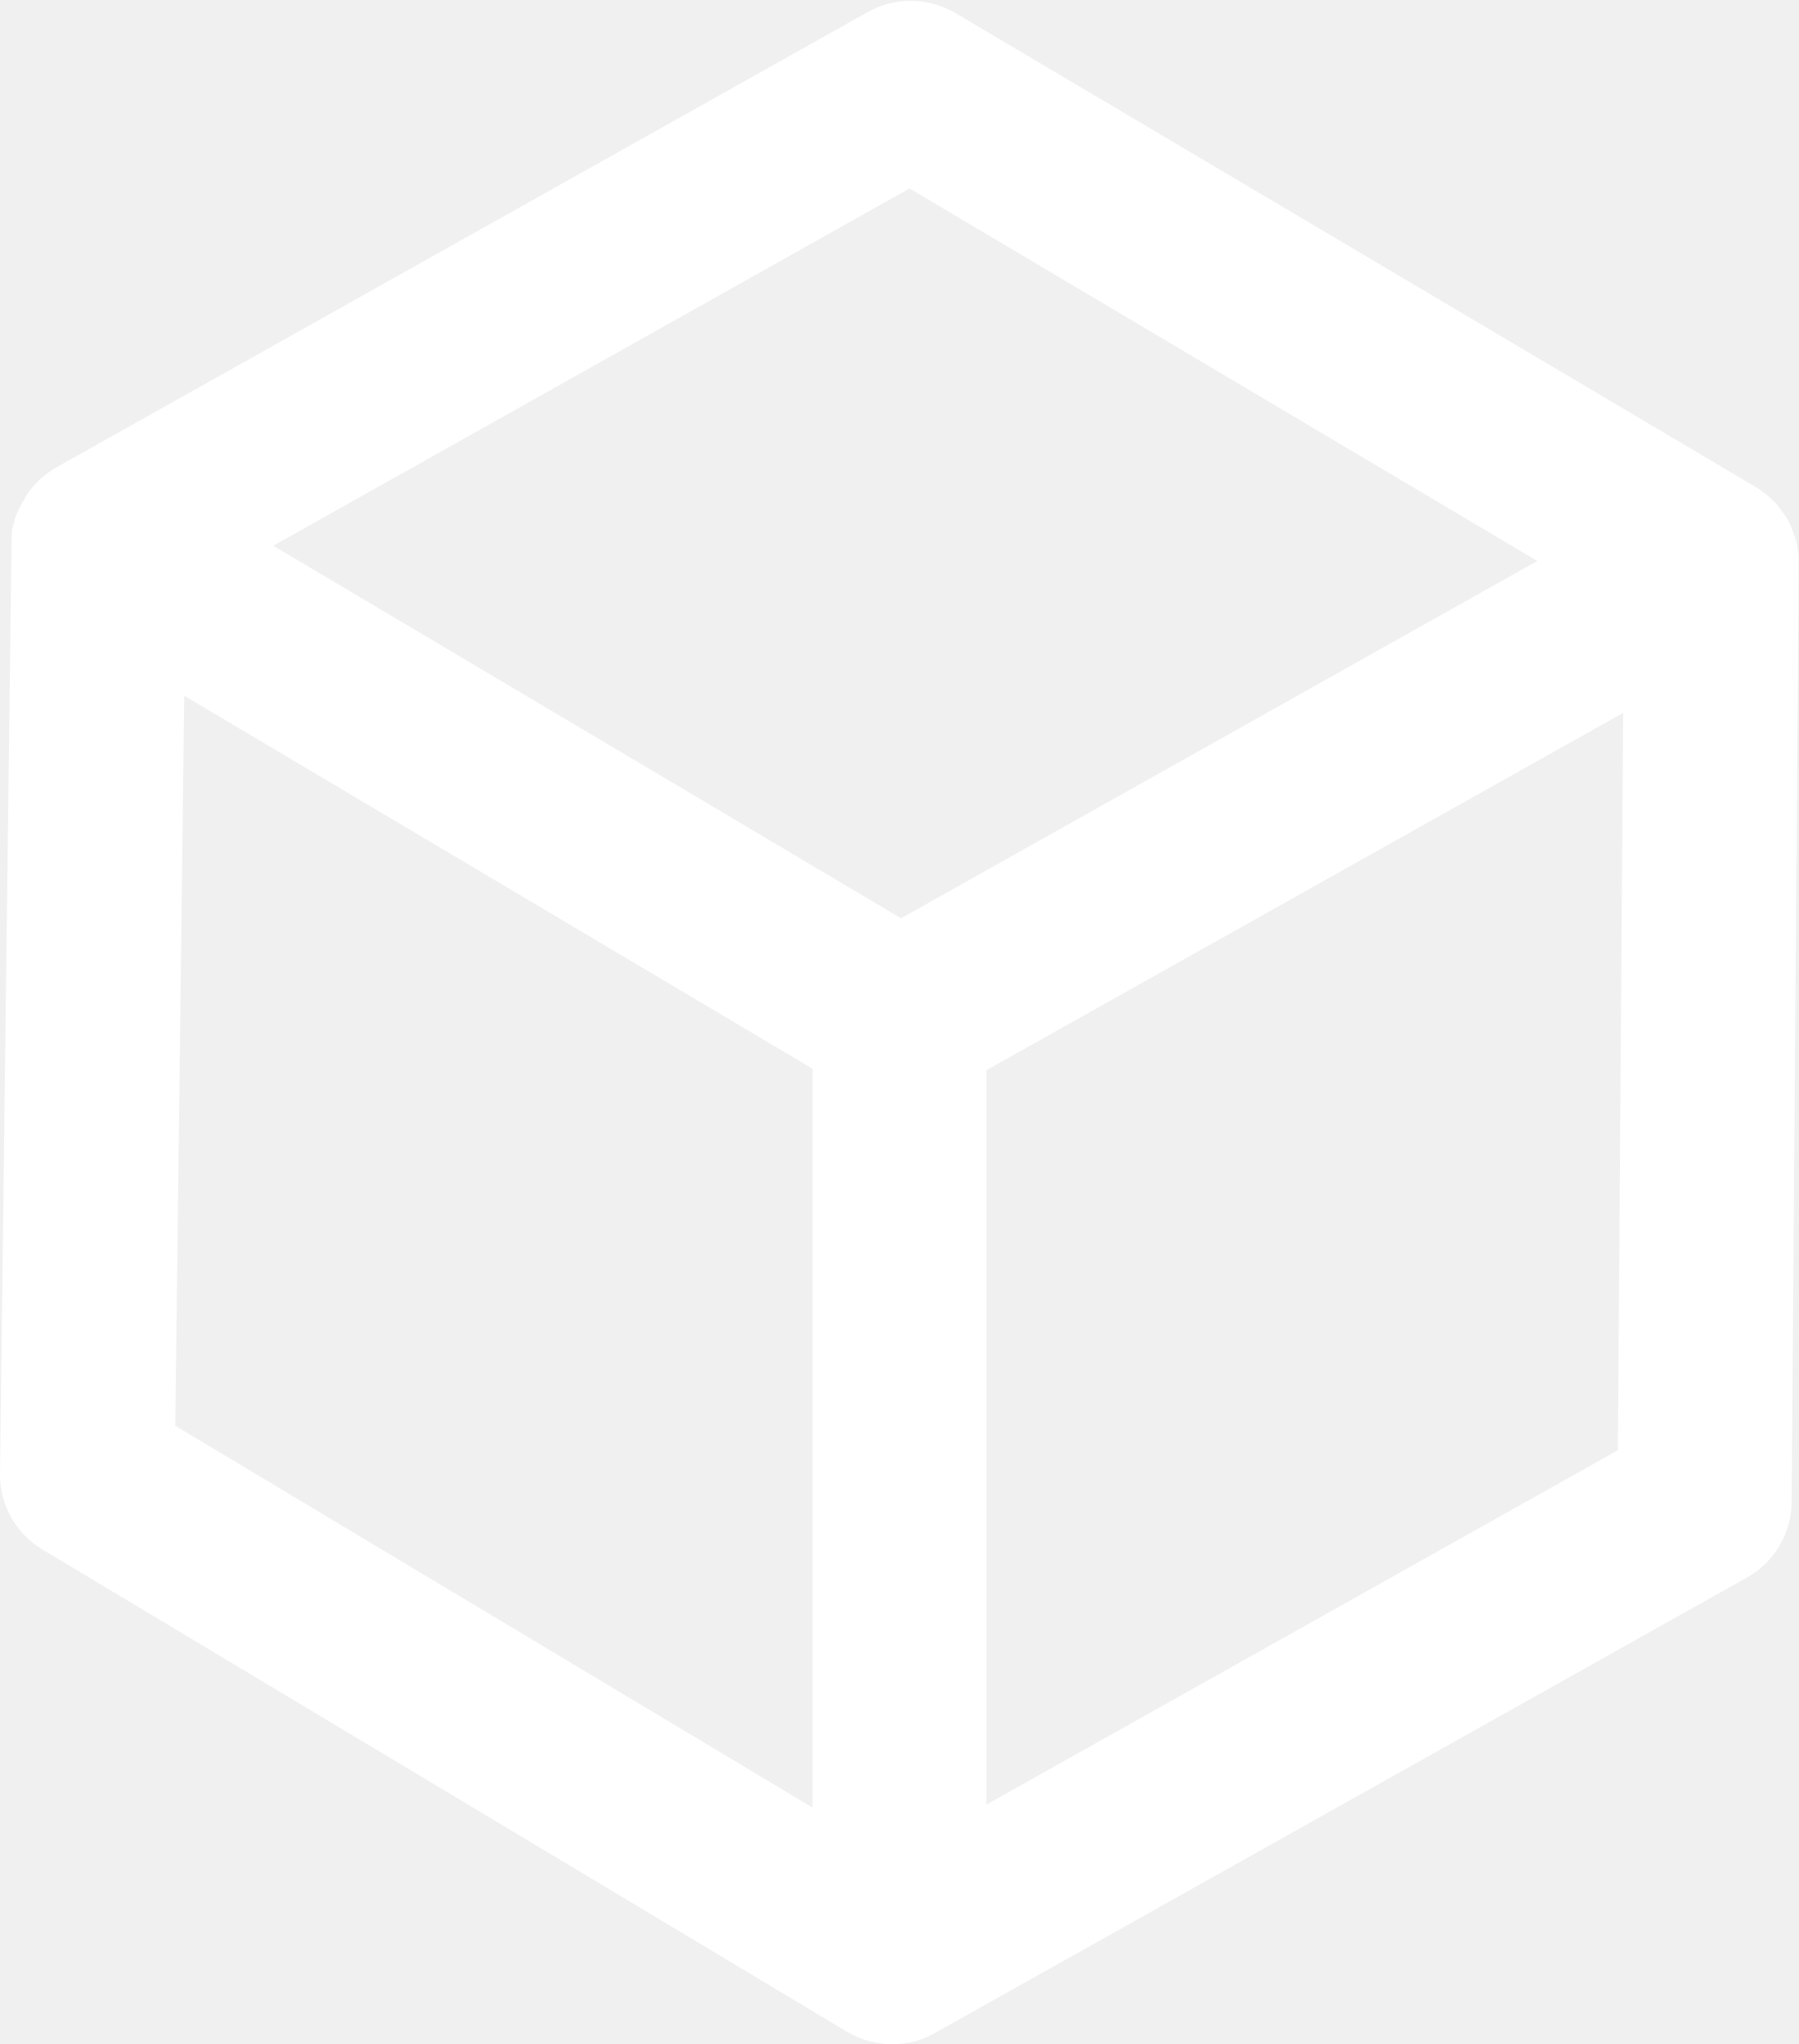
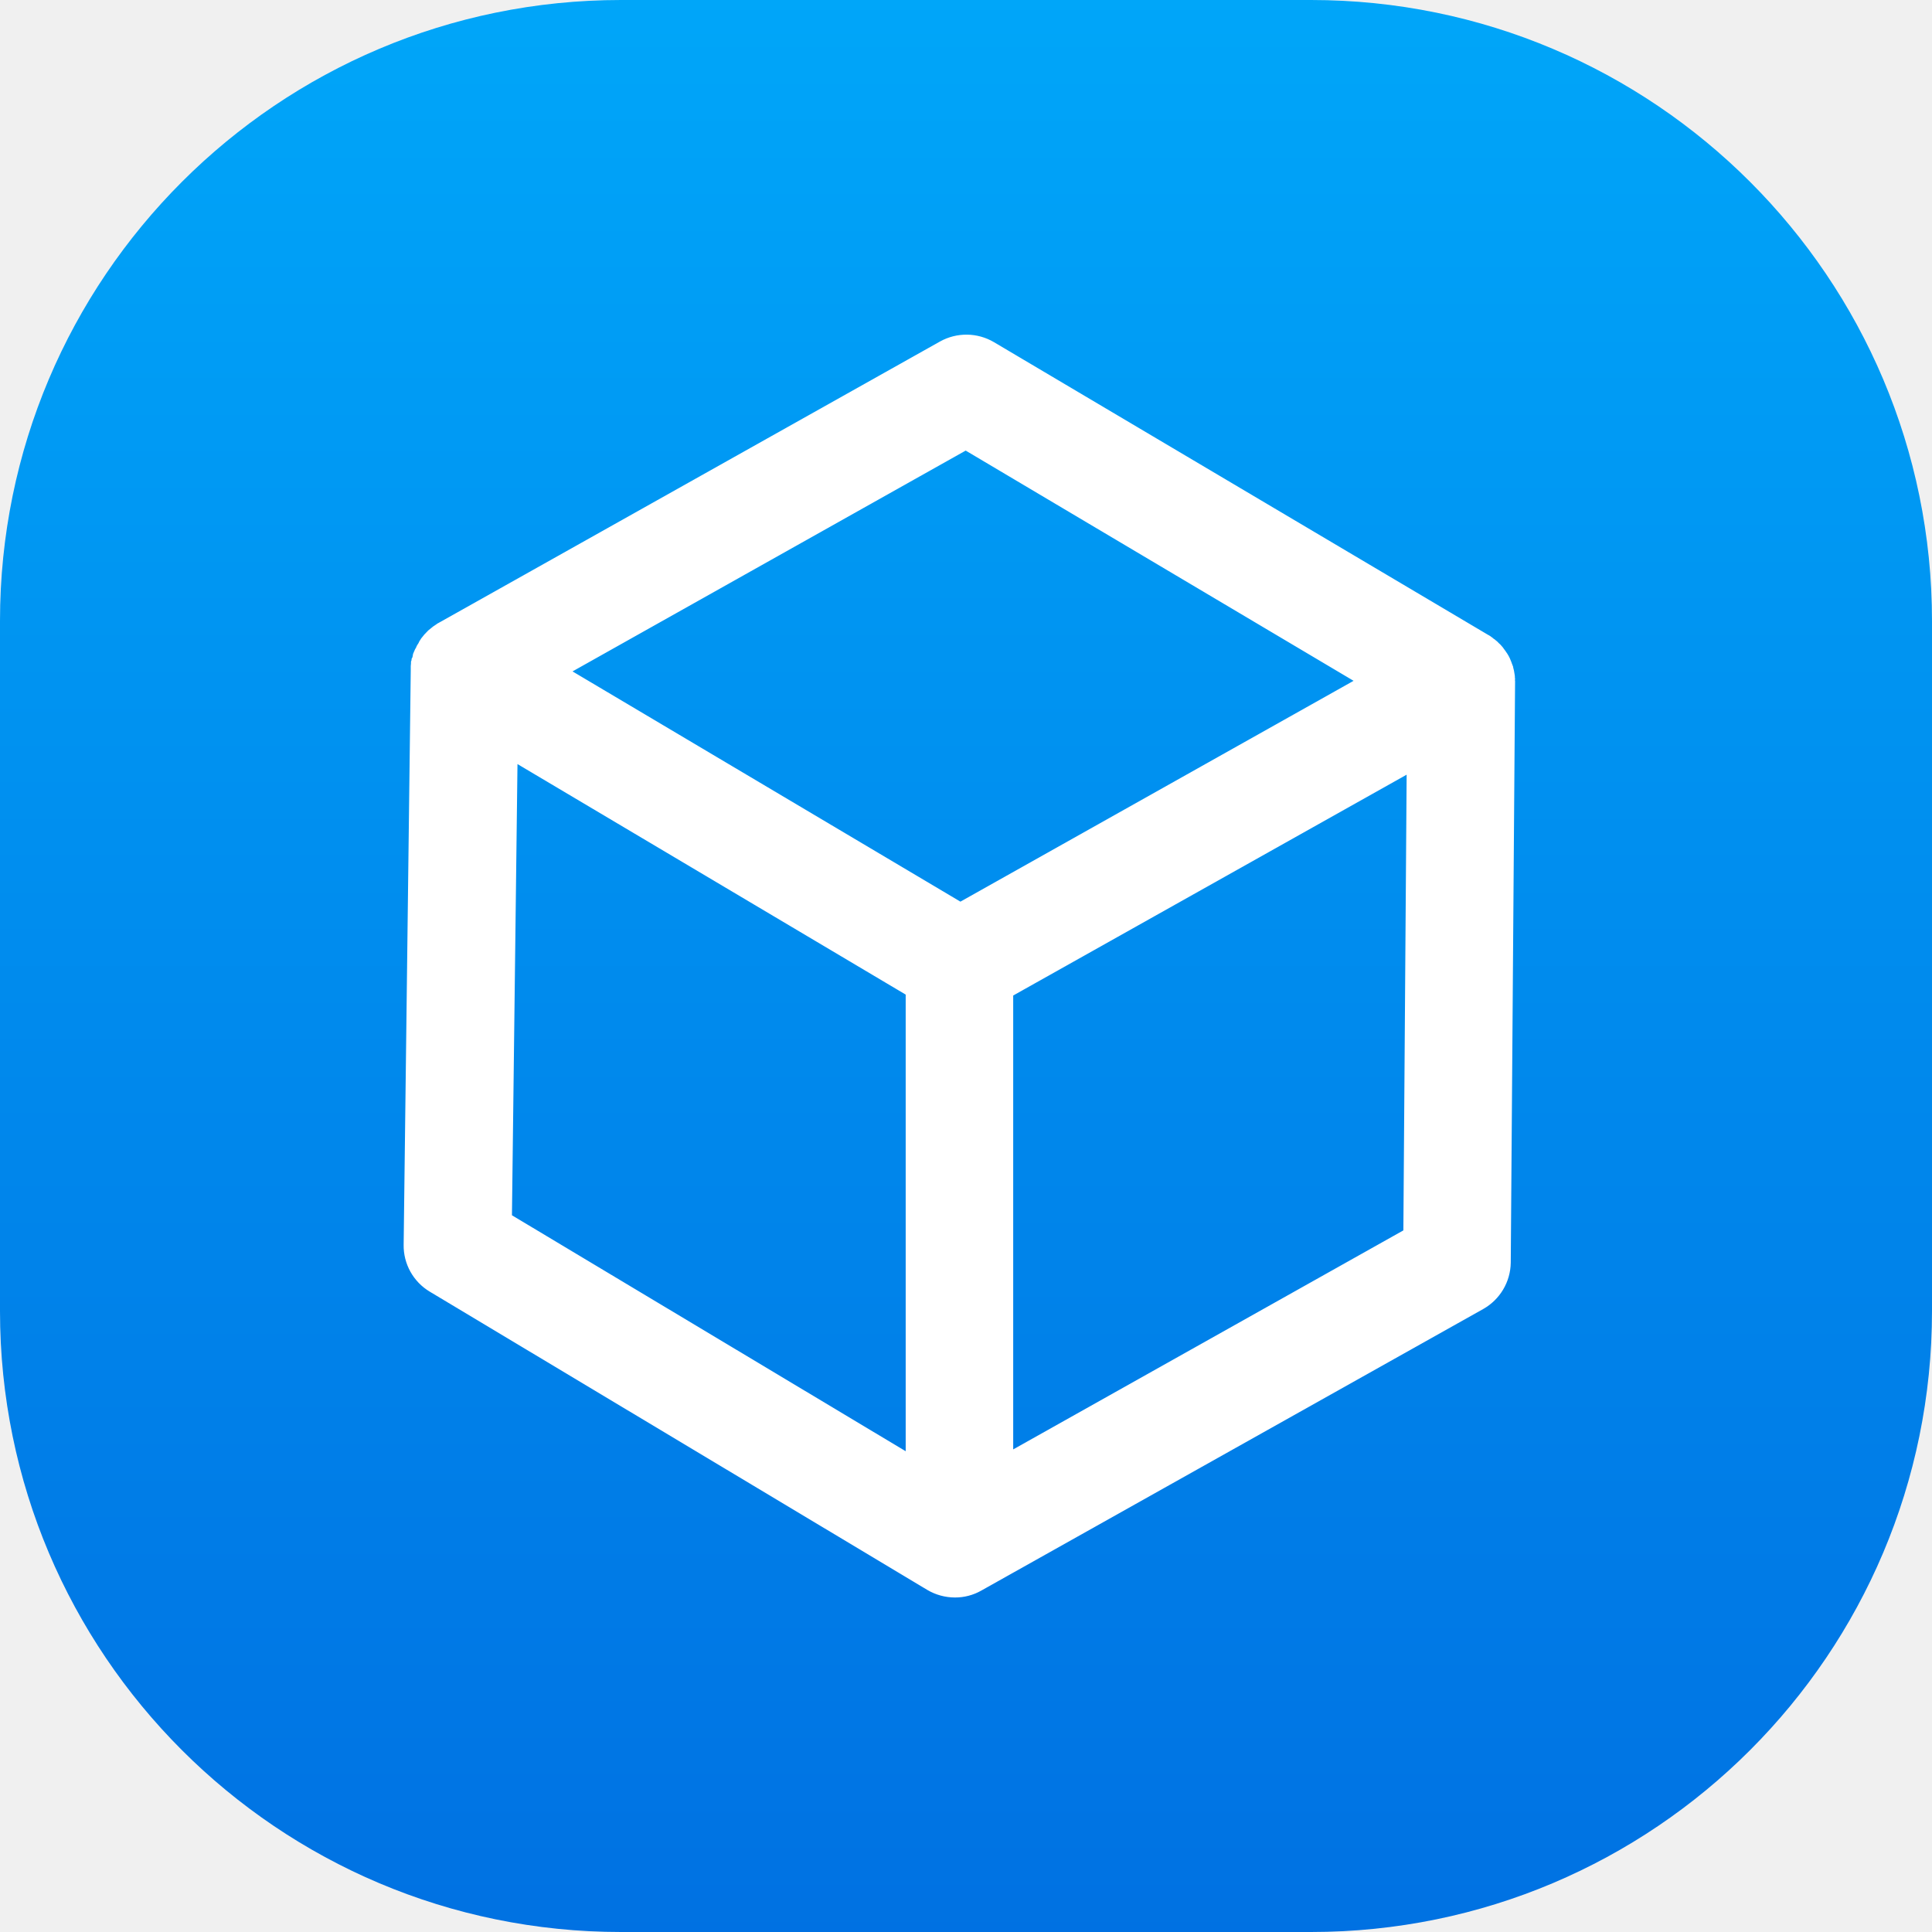
- <svg xmlns="http://www.w3.org/2000/svg" width="32.216" height="36.615" viewBox="0 0 32.216 36.615">
-   <g id="Group_819" data-name="Group 819" transform="translate(-29.494 0.315)">
-     <g id="Group_818" data-name="Group 818" transform="translate(29.794 0)">
-       <g id="Group_817" data-name="Group 817" transform="translate(0 0)">
-         <path id="Path_3840" data-name="Path 3840" d="M61.41,9.733a.3.3,0,0,0-.007-.081V9.623c-.007-.037-.007-.066-.015-.1,0-.015-.007-.022-.007-.037s-.015-.052-.022-.081c0-.007-.007-.015-.007-.022-.015-.037-.022-.066-.037-.1,0-.007-.007-.015-.007-.022a.864.864,0,0,0-.11-.2c-.007-.007-.007-.015-.015-.022l-.066-.088c-.007-.007-.015-.015-.015-.022a.445.445,0,0,0-.059-.059c-.007-.007-.022-.015-.029-.029s-.052-.044-.074-.066a.1.1,0,0,0-.029-.022c-.022-.015-.037-.029-.059-.044s-.022-.015-.029-.022-.007-.007-.015-.007L46.452.176A1.274,1.274,0,0,0,45.186.161L30.647,8.321c-.007,0-.007.007-.015.007s-.022.015-.029.022l-.066.044c-.007.007-.022.015-.029.022-.029.022-.052.044-.074.059s-.022.015-.029.029a.444.444,0,0,0-.059.059l-.022.022c-.022.029-.044.052-.066.081-.007.007-.015.015-.015.022a.417.417,0,0,0-.059.1h0a.007.007,0,0,1-.007.007c-.015.022-.022.044-.037.066s-.007.022-.015.037a.161.161,0,0,1-.022.037l-.022.044c-.007.007-.007.022-.015.029a.136.136,0,0,0-.015.052c0,.007-.007.015-.007.022s-.007.037-.015.059a.027.027,0,0,1-.007.022c-.007.022-.007.044-.015.066V9.24c0,.022-.007.044-.007.066v.118l-.206,16.658a1.256,1.256,0,0,0,.611,1.1l14.421,8.645a1.28,1.28,0,0,0,.647.177,1.232,1.232,0,0,0,.618-.162l14.546-8.16a1.269,1.269,0,0,0,.647-1.089l.125-16.8V9.733ZM45.789,2.714,57.628,9.741l-12,6.74L33.789,9.454ZM32.5,11.624l11.846,7.034V32.594l-12.015-7.2Zm14.362,20.9V18.68l12.008-6.74-.1,13.9Z" transform="translate(-29.794 0)" fill="#fff" stroke="#fff" stroke-width="0.6" />
+ <svg xmlns="http://www.w3.org/2000/svg" width="56" height="56" viewBox="0 0 56 56">
+   <defs>
+     <linearGradient id="linear-gradient" x1="0.5" x2="0.5" y2="1" gradientUnits="objectBoundingBox">
+       <stop offset="0" stop-color="#00a6f9" />
+       <stop offset="1" stop-color="#0071e2" />
+     </linearGradient>
+   </defs>
+   <g id="Group_1223" data-name="Group 1223" transform="translate(-30 -628)">
+     <rect id="Rectangle_641" data-name="Rectangle 641" width="56" height="56" rx="18" transform="translate(30 628)" fill="url(#linear-gradient)" />
+     <g id="Group_819" data-name="Group 819" transform="translate(12.206 638)">
+       <g id="Group_818" data-name="Group 818" transform="translate(29.794 0)">
+         <g id="Group_817" data-name="Group 817" transform="translate(0 0)">
+           <path id="Path_3840" data-name="Path 3840" d="M61.41,9.733a.3.3,0,0,0-.007-.081V9.623c-.007-.037-.007-.066-.015-.1,0-.015-.007-.022-.007-.037s-.015-.052-.022-.081c0-.007-.007-.015-.007-.022-.015-.037-.022-.066-.037-.1,0-.007-.007-.015-.007-.022a.864.864,0,0,0-.11-.2c-.007-.007-.007-.015-.015-.022l-.066-.088c-.007-.007-.015-.015-.015-.022a.445.445,0,0,0-.059-.059c-.007-.007-.022-.015-.029-.029s-.052-.044-.074-.066a.1.1,0,0,0-.029-.022c-.022-.015-.037-.029-.059-.044s-.022-.015-.029-.022-.007-.007-.015-.007L46.452.176A1.274,1.274,0,0,0,45.186.161L30.647,8.321c-.007,0-.007.007-.015.007s-.022.015-.029.022l-.066.044c-.007.007-.022.015-.029.022-.029.022-.052.044-.074.059s-.022.015-.029.029a.444.444,0,0,0-.059.059l-.022.022c-.022.029-.044.052-.066.081-.007.007-.015.015-.015.022a.417.417,0,0,0-.059.1h0a.007.007,0,0,1-.007.007c-.015.022-.022.044-.037.066s-.007.022-.015.037a.161.161,0,0,1-.022.037l-.022.044c-.007.007-.007.022-.015.029a.136.136,0,0,0-.015.052c0,.007-.007.015-.007.022s-.007.037-.015.059a.027.027,0,0,1-.007.022c-.007.022-.007.044-.015.066V9.24c0,.022-.007.044-.007.066v.118l-.206,16.658a1.256,1.256,0,0,0,.611,1.1l14.421,8.645a1.28,1.28,0,0,0,.647.177,1.232,1.232,0,0,0,.618-.162l14.546-8.16a1.269,1.269,0,0,0,.647-1.089l.125-16.8V9.733ZM45.789,2.714,57.628,9.741l-12,6.74L33.789,9.454ZM32.5,11.624l11.846,7.034V32.594l-12.015-7.2Zm14.362,20.9V18.68l12.008-6.74-.1,13.9Z" transform="translate(-29.794 0)" fill="#fff" stroke="#fff" stroke-width="0.6" />
+         </g>
      </g>
    </g>
  </g>
</svg>
